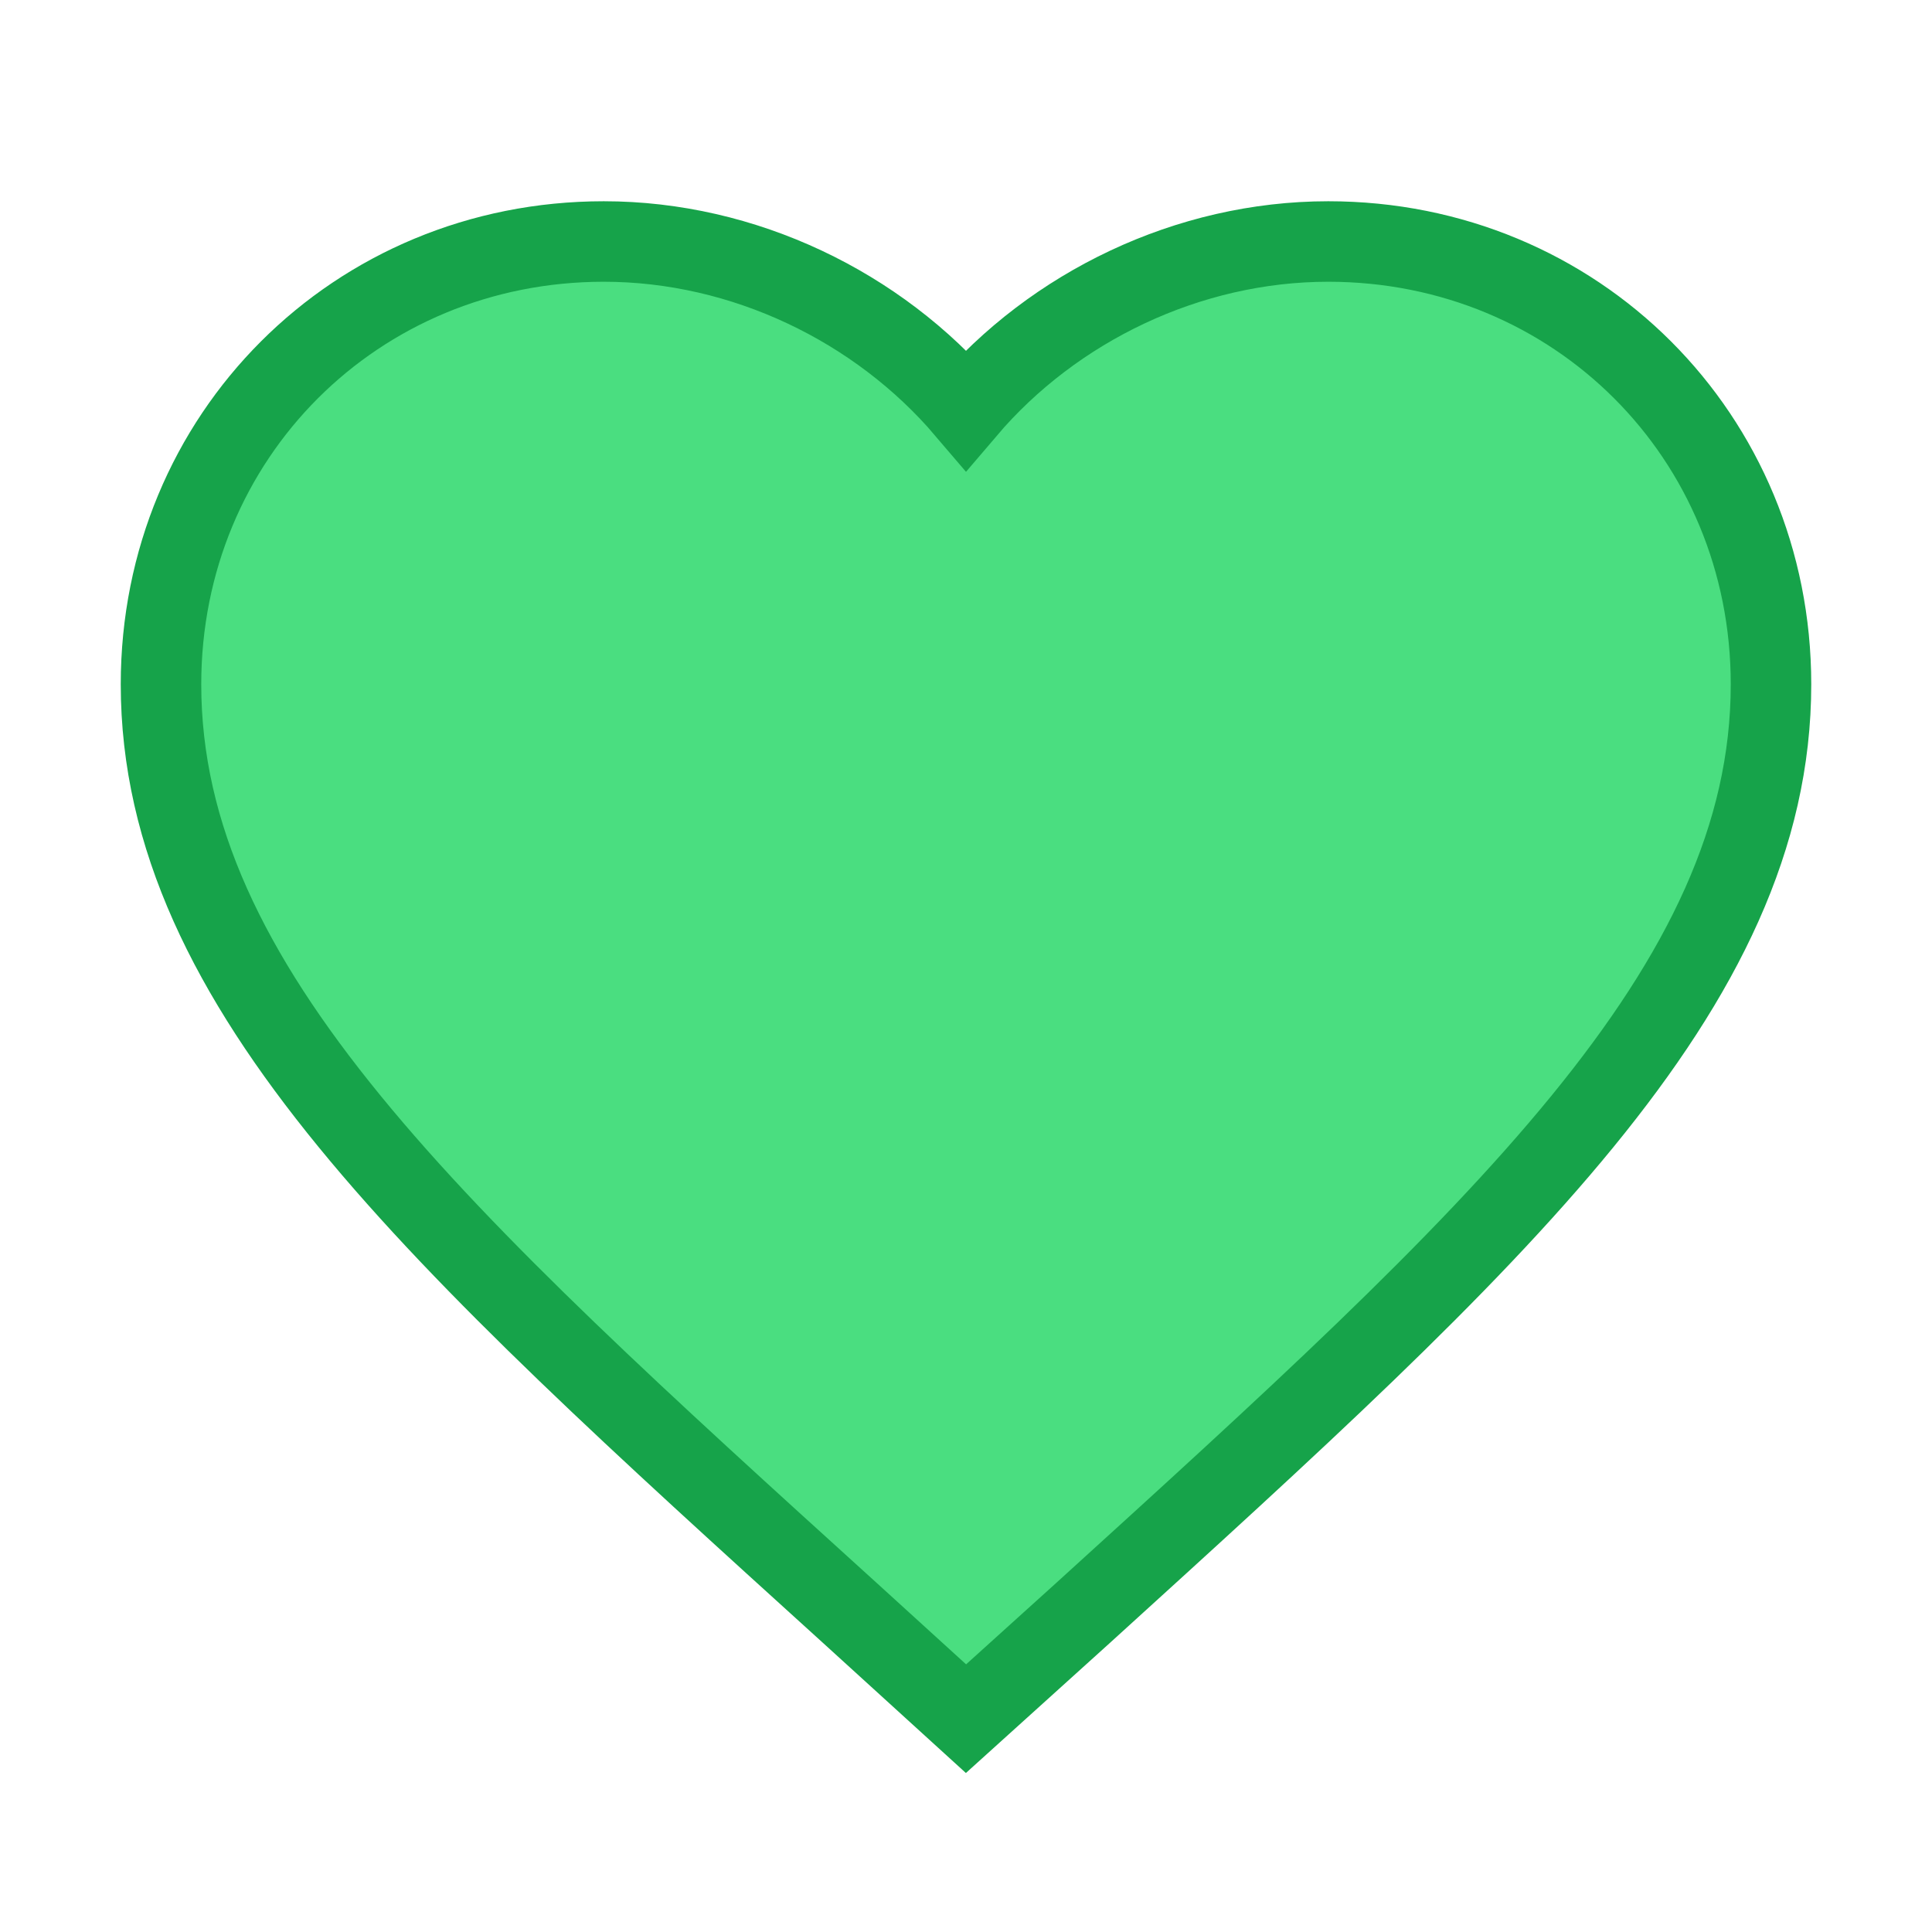
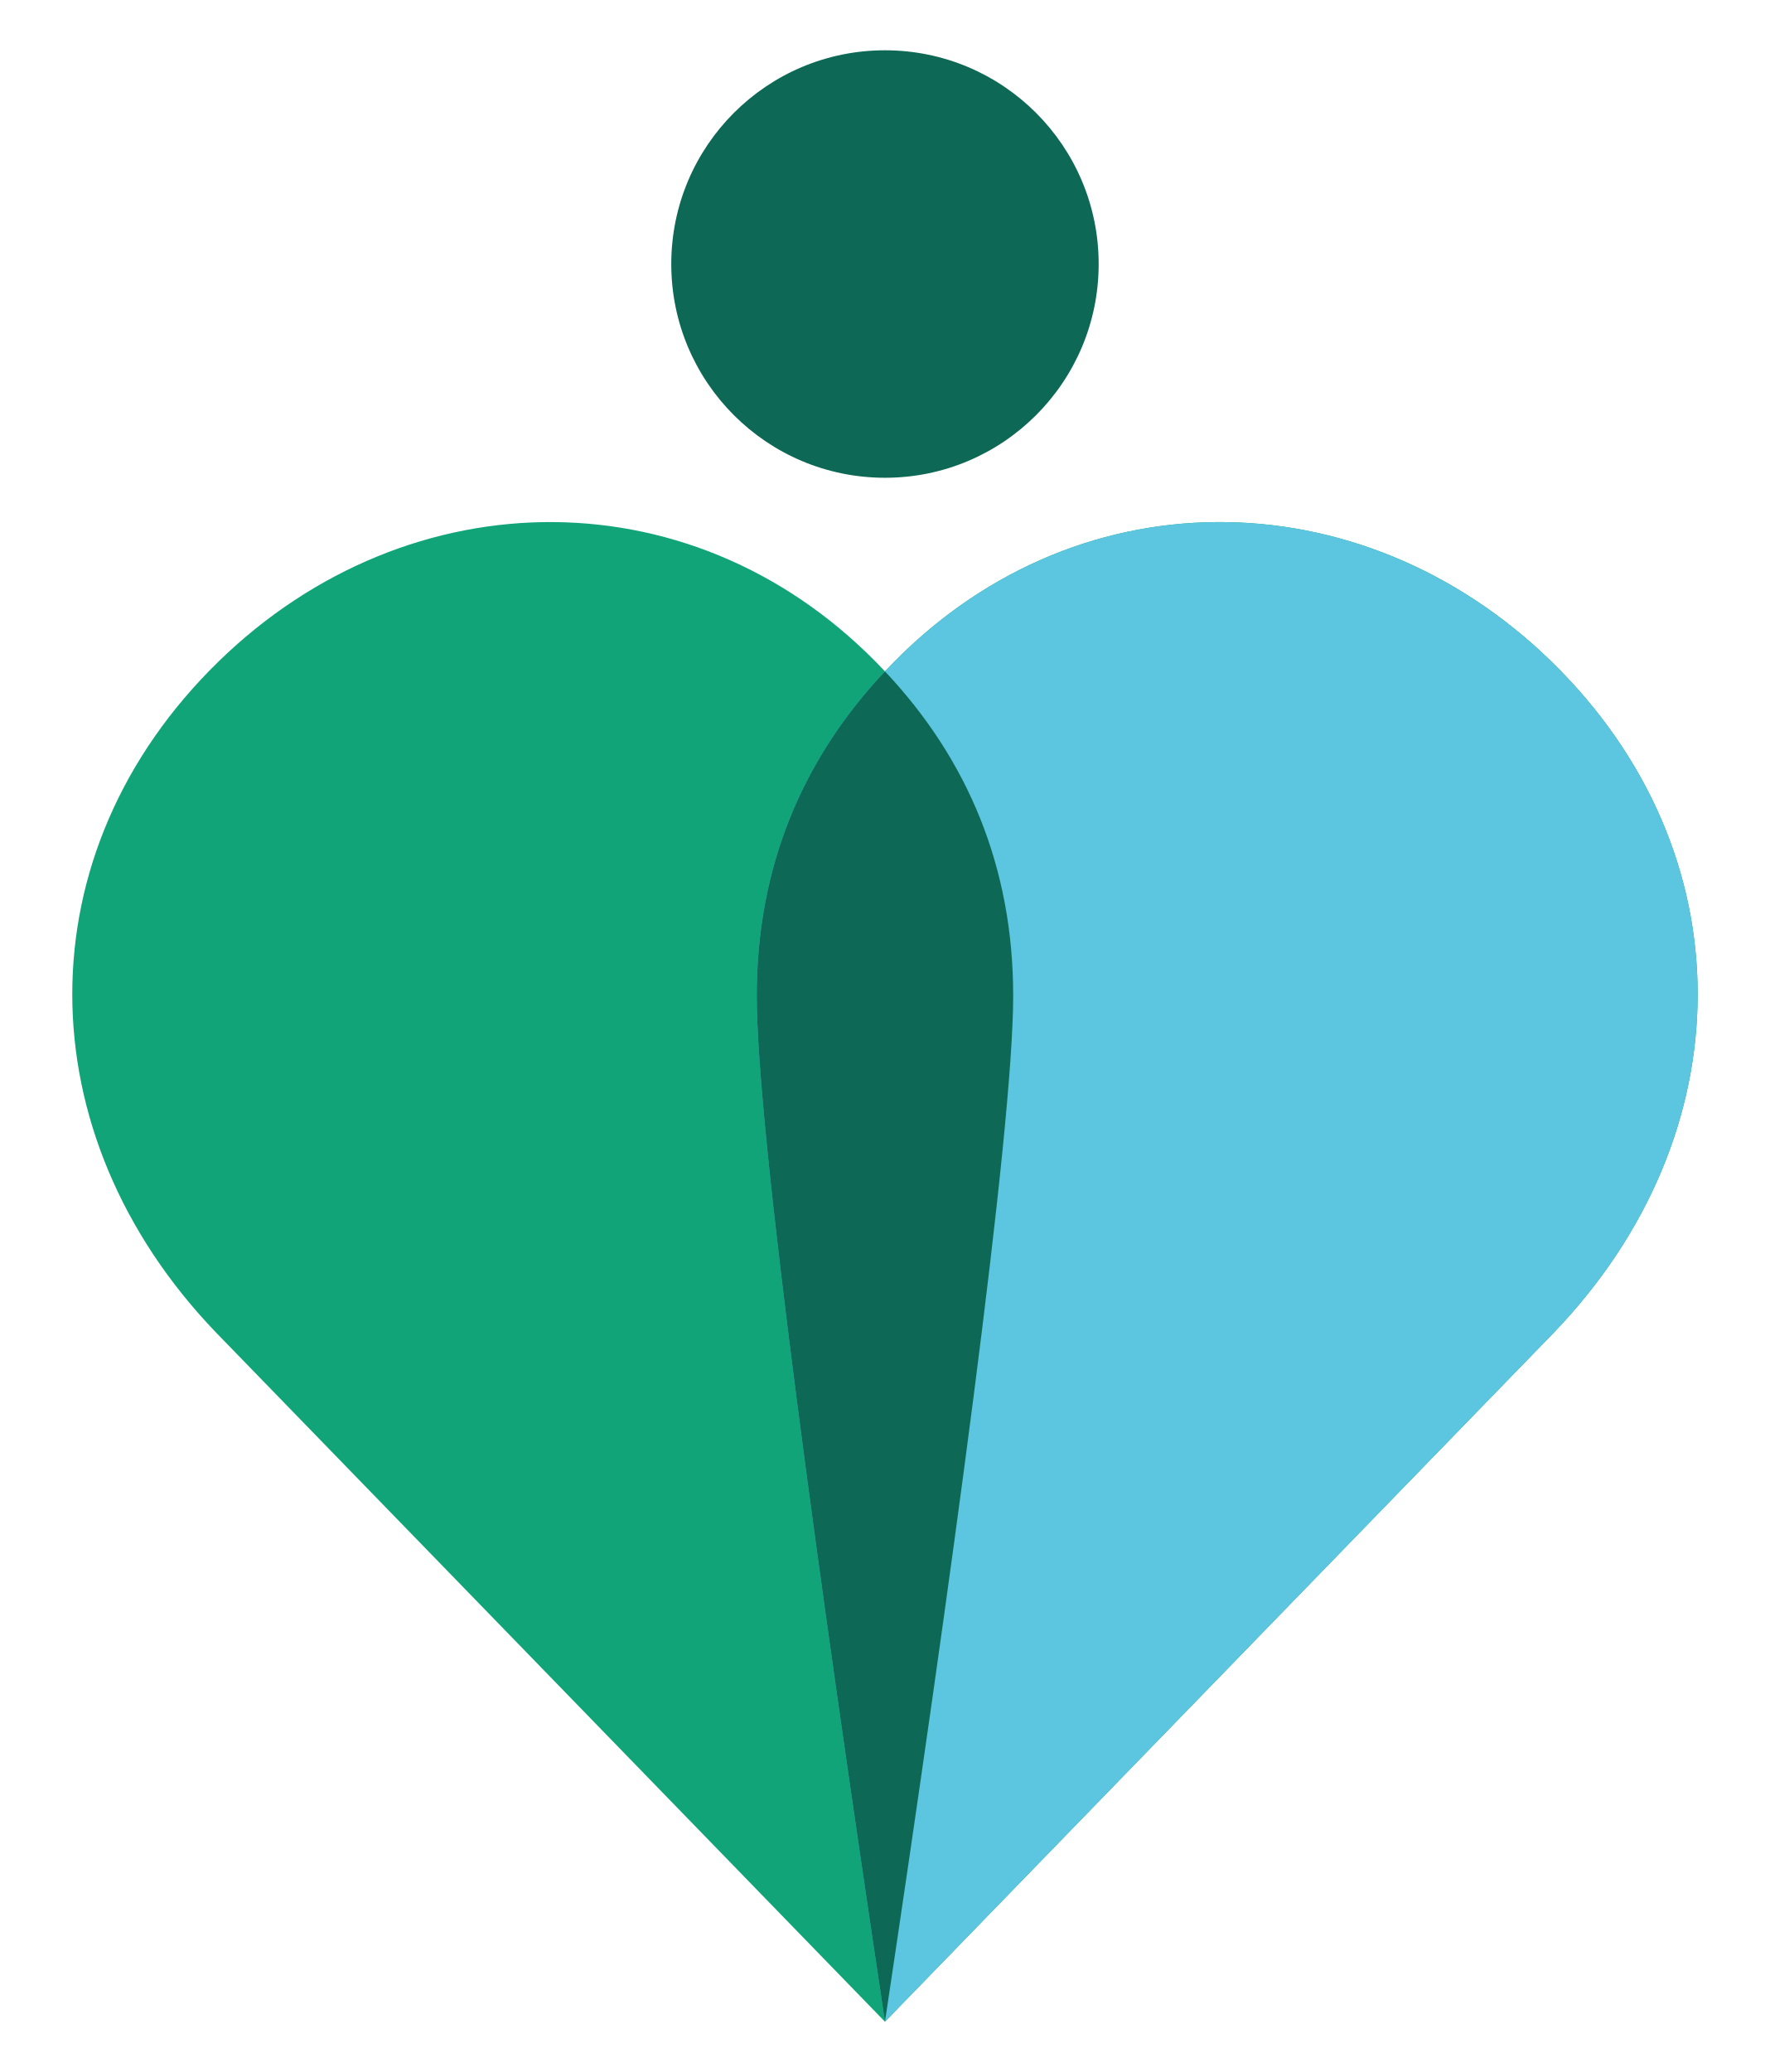
- <svg xmlns="http://www.w3.org/2000/svg" viewBox="0 0 24 24" width="32" height="32" fill="none">
-   <path d="M12 21.35l-1.45-1.32C5.4 15.36 2 12.28 2 8.5 2 5.42 4.42 3 7.5 3c1.74 0 3.41.81 4.5 2.09C13.09 3.81 14.76 3 16.5 3 19.58 3 22 5.42 22 8.5c0 3.78-3.4 6.86-8.55 11.54L12 21.35z" fill="#4ade80" stroke="#16a34a" stroke-width="1" />
+ <svg xmlns="http://www.w3.org/2000/svg" viewBox="160 100 704 824" fill="none">
+   <circle cx="512" cy="205" r="85" fill="#0D6955" />
+   <path d="M512 367C438 288 323 289 247 363C169 439 170 551 246 630L512 904L778 630C854 551 855 439 777 363C701 289 586 288 512 367Z" fill="#10A478" />
+   <path d="M512 367C586 288 701 289 777 363C855 439 854 551 778 630L512 904C486 731 461 550 461 496C461 445 479 402 512 367Z" fill="#5CC5DF" />
+   <path d="M512 367C545 402 563 445 563 496C563 550 538 731 512 904C486 731 461 550 461 496C461 445 479 402 512 367Z" fill="#0D6955" />
</svg>
